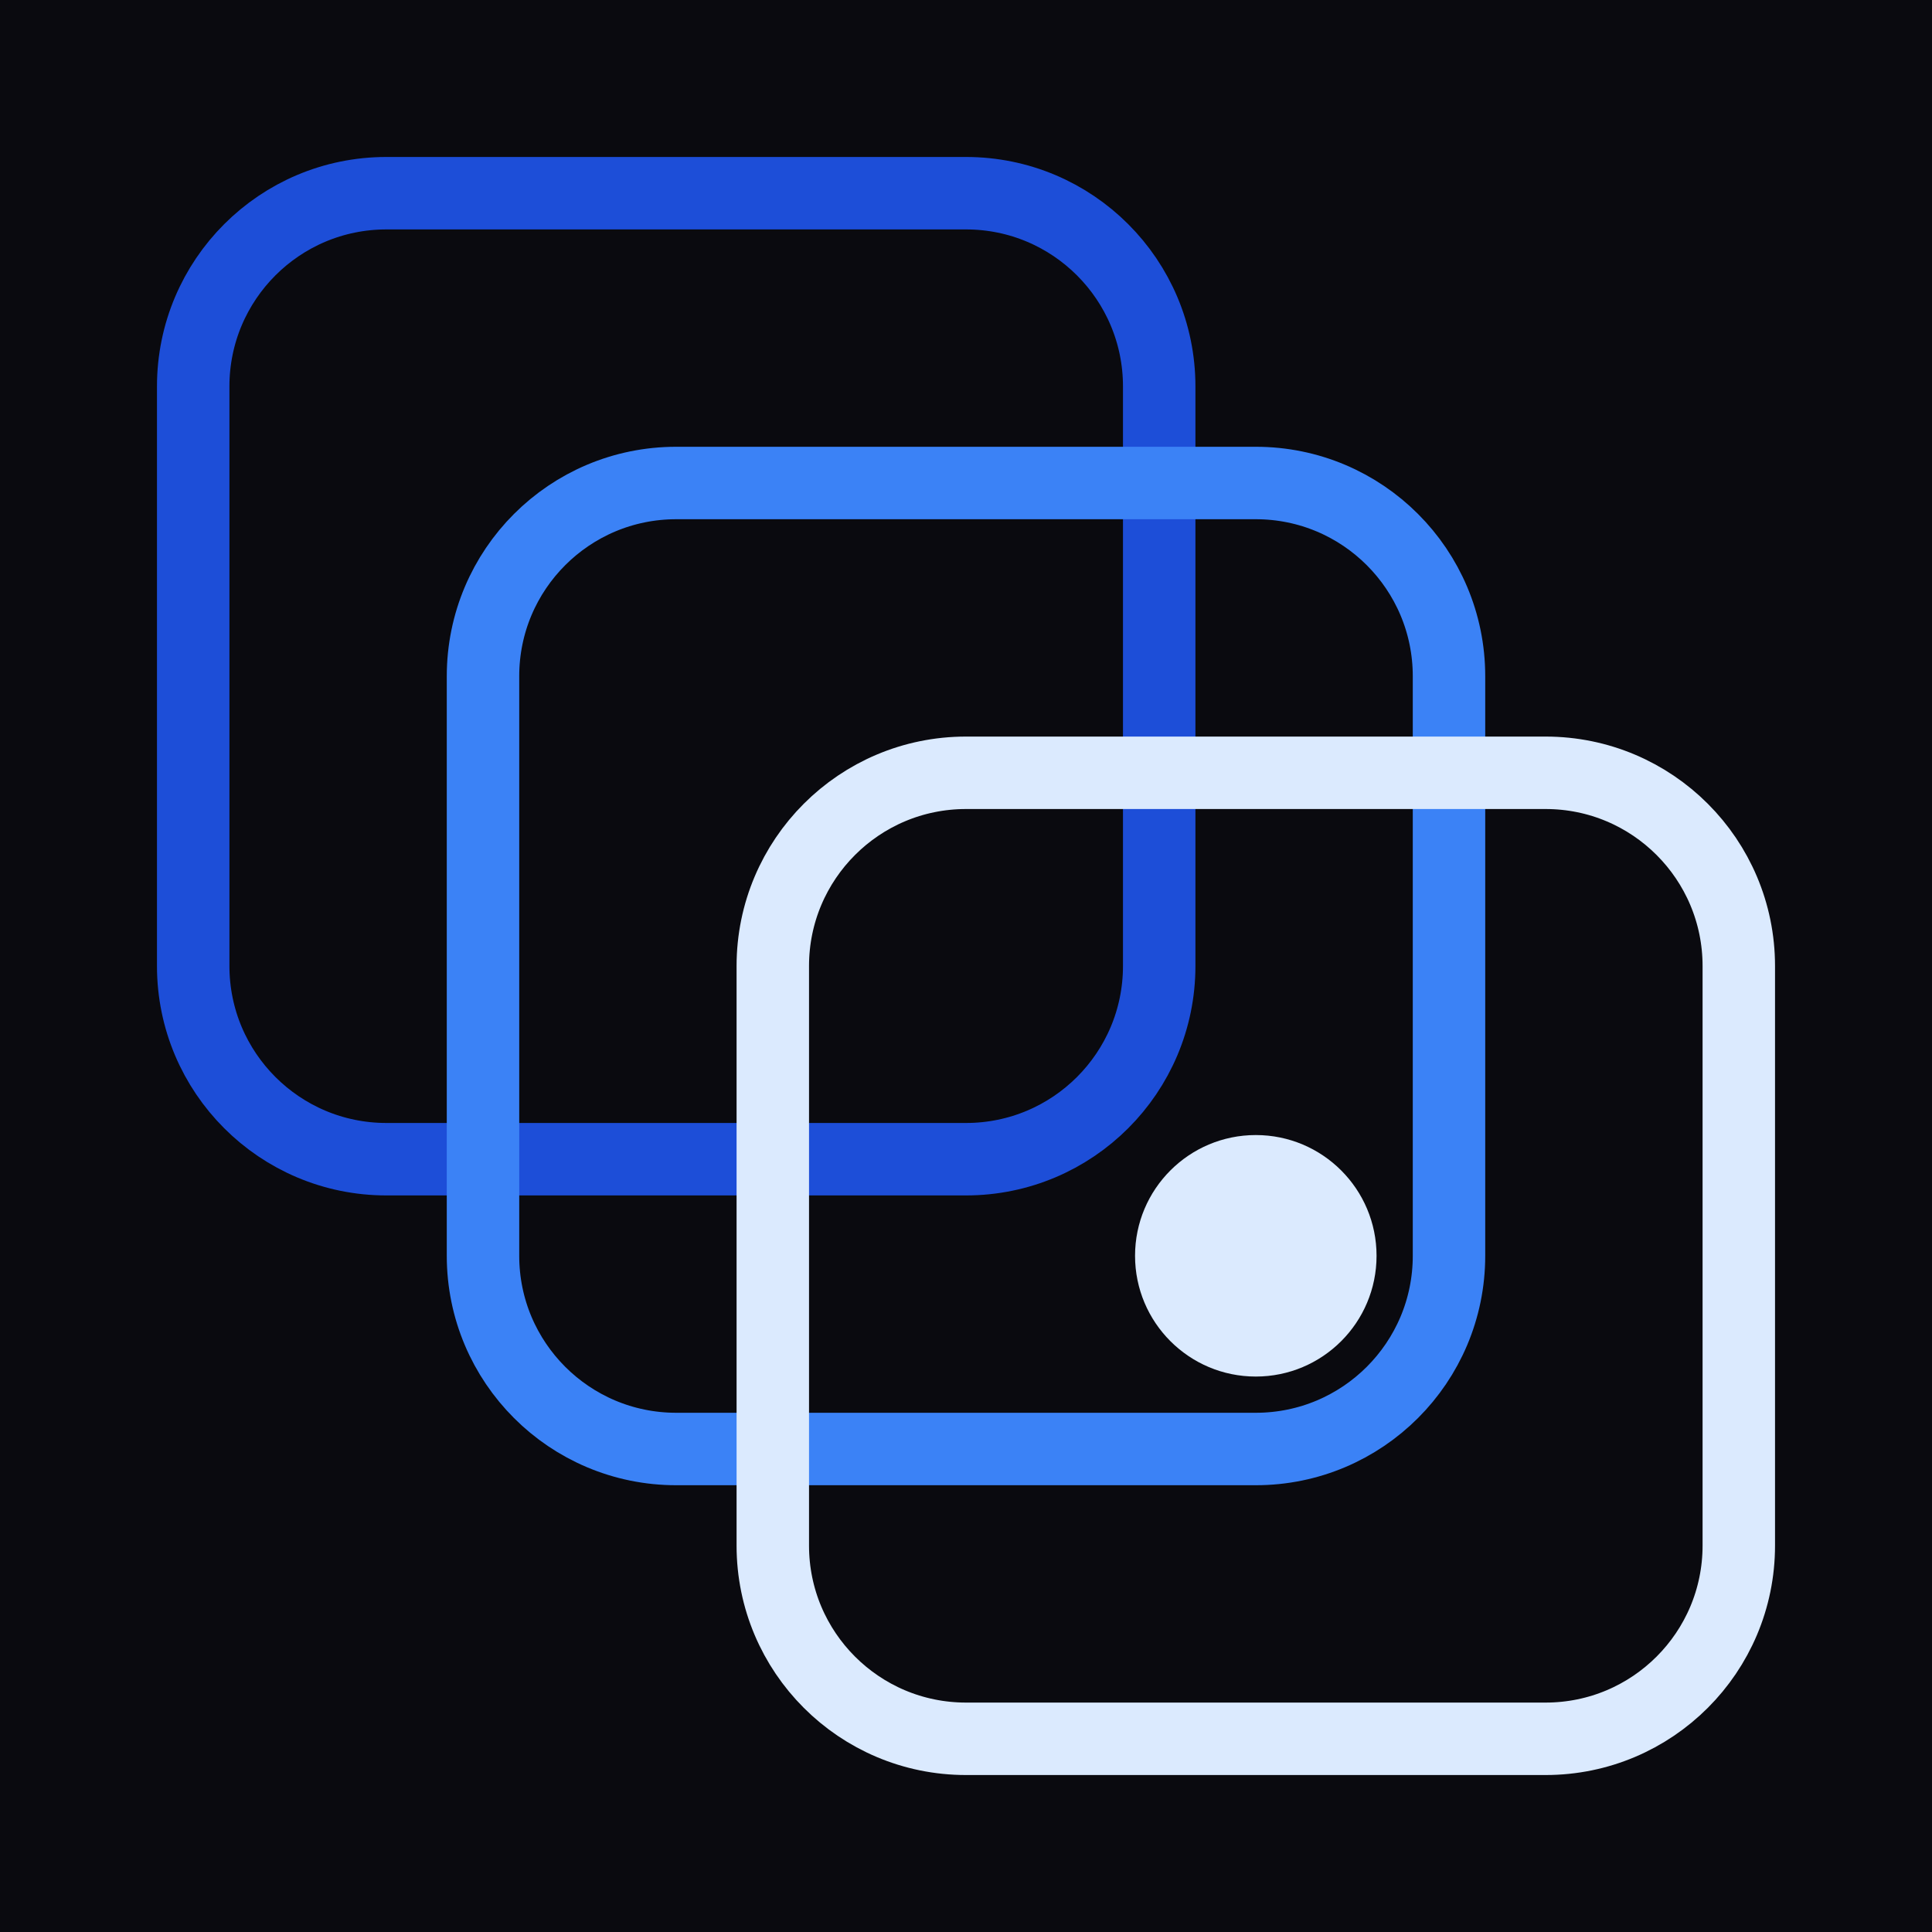
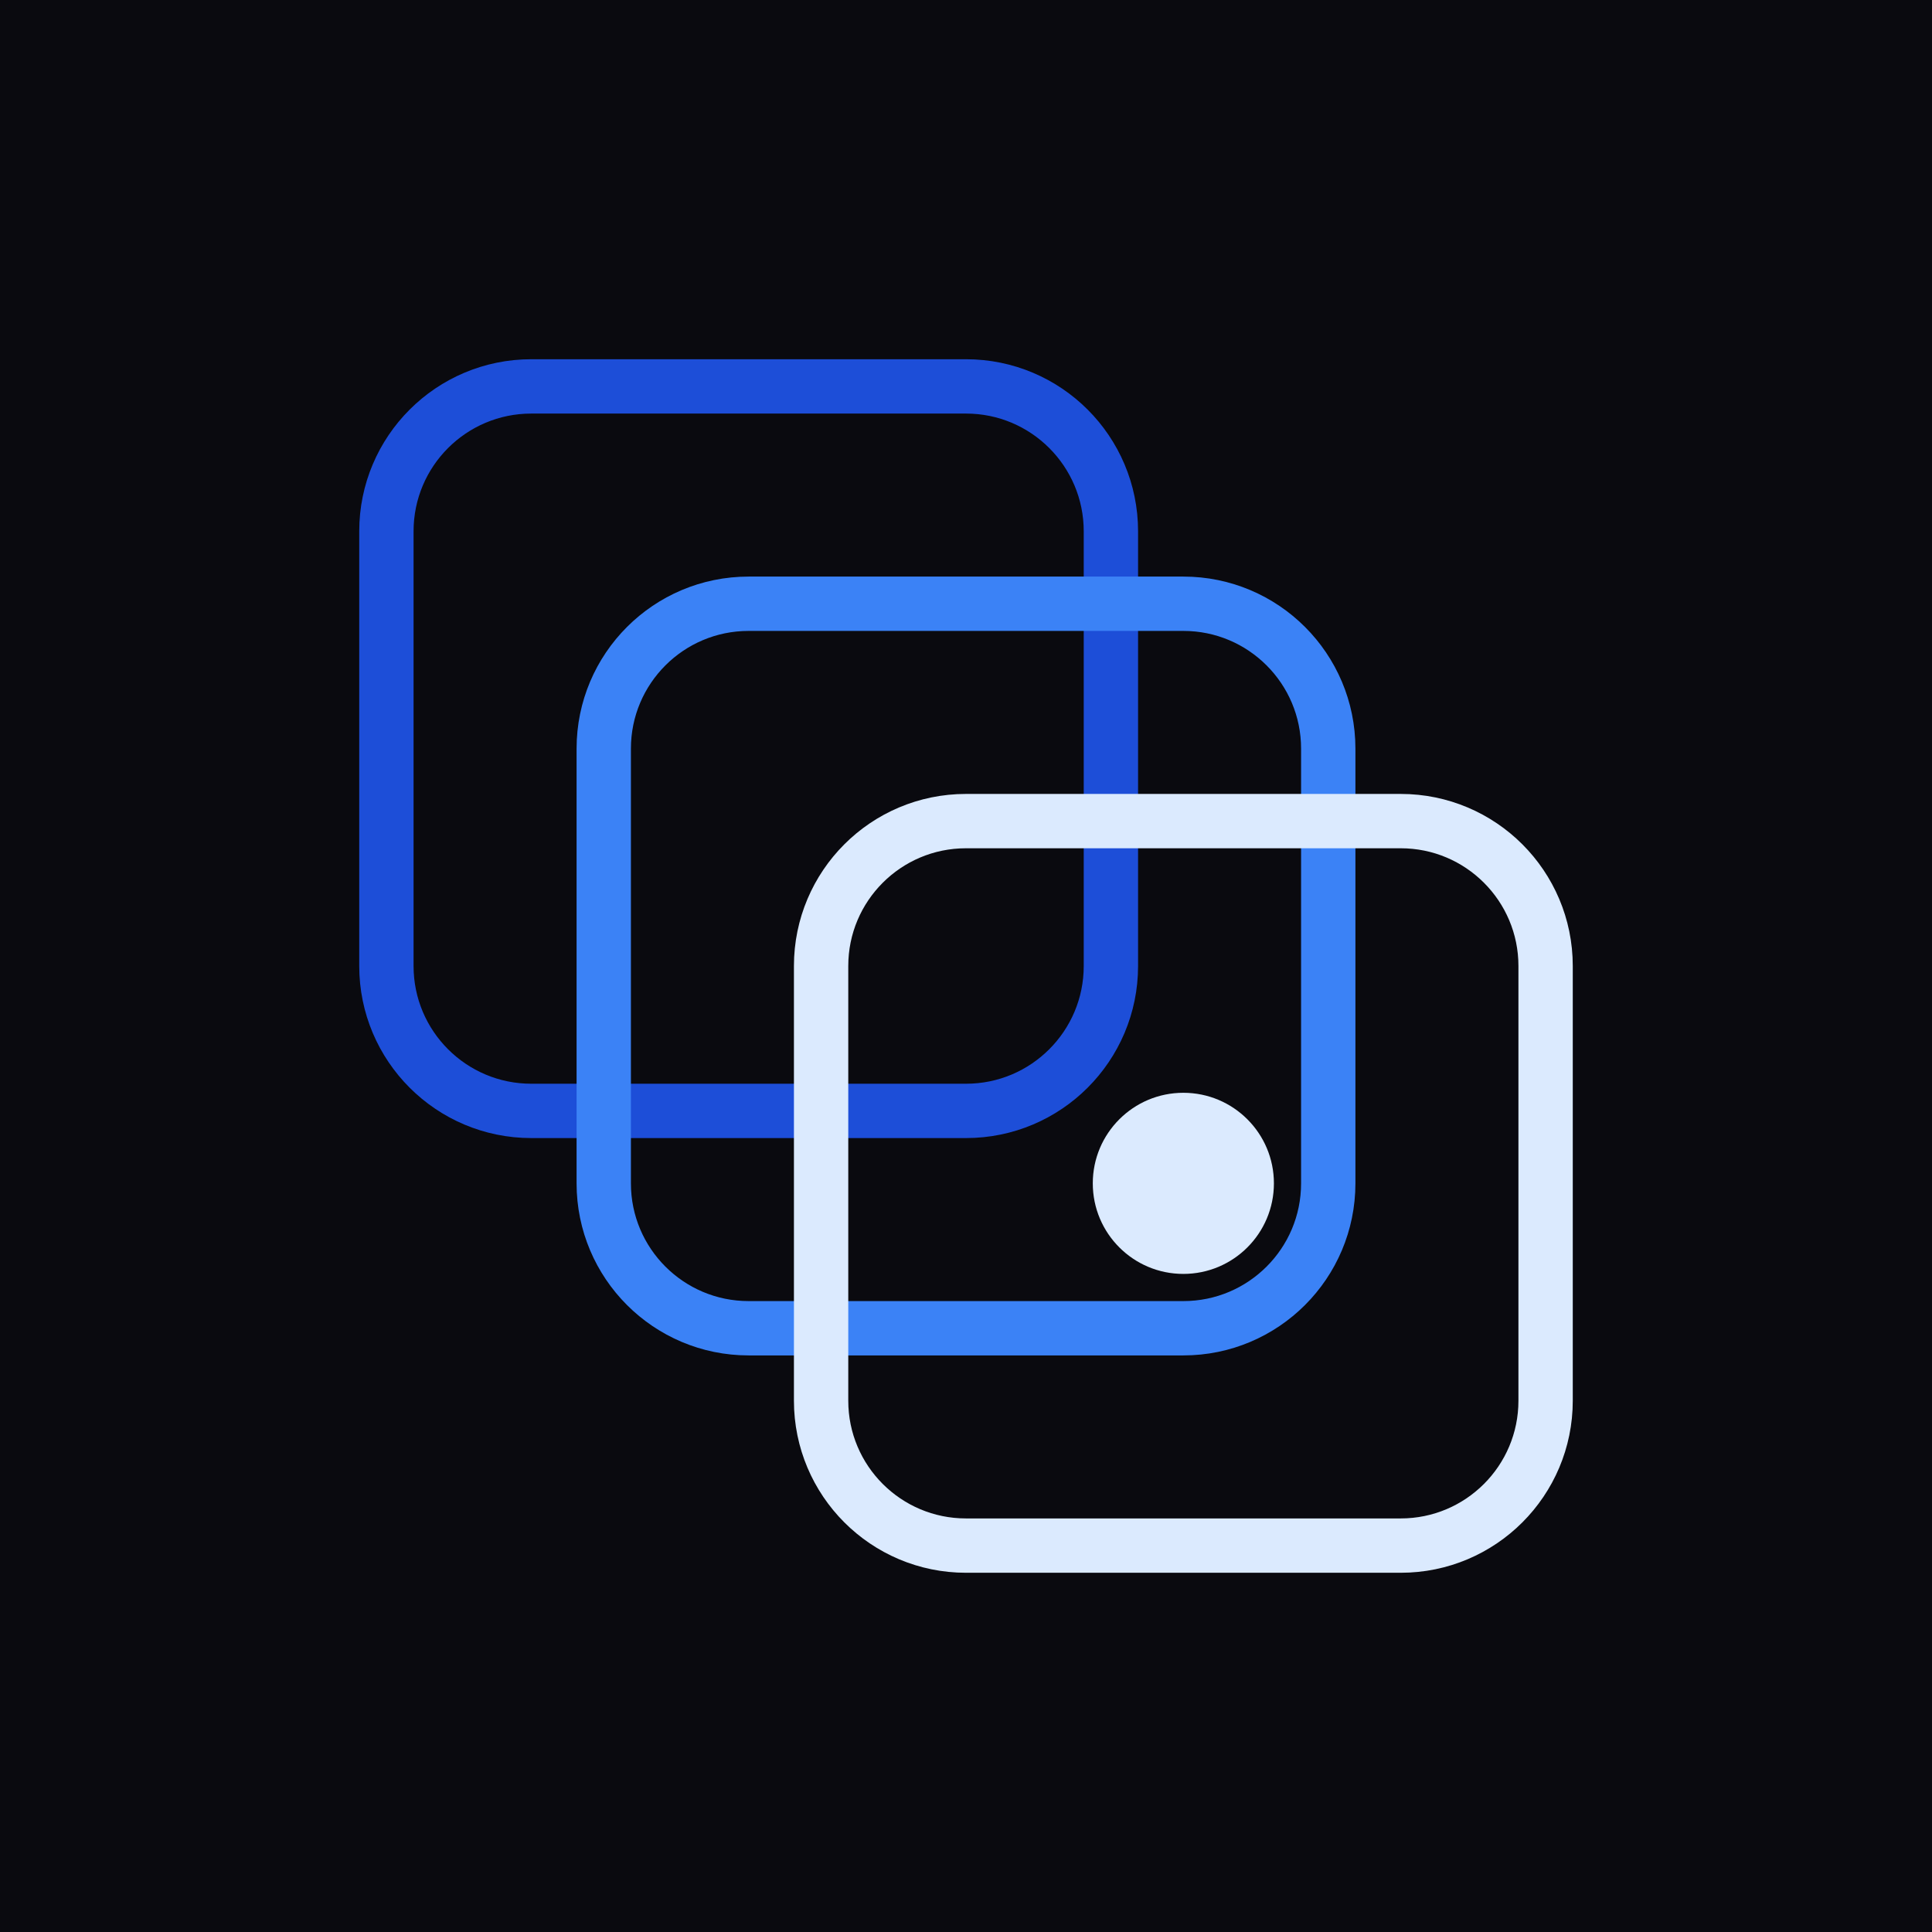
<svg xmlns="http://www.w3.org/2000/svg" viewBox="0 0 40 40">
  <rect width="40" height="40" fill="#0a0a0f" />
-   <rect x="4" y="4" width="20" height="20" rx="4" stroke="#1d4ed8" stroke-width="1.5" fill="none" />
-   <rect x="10" y="10" width="20" height="20" rx="4" stroke="#3b82f6" stroke-width="1.5" fill="none" />
-   <rect x="16" y="16" width="20" height="20" rx="4" stroke="#dbeafe" stroke-width="1.5" fill="none" />
-   <circle cx="26" cy="26" r="2.5" fill="#dbeafe" />
+   <g transform="translate(20 20) scale(0.75) translate(-20 -20)">
+     <rect x="4" y="4" width="20" height="20" rx="4" stroke="#1d4ed8" stroke-width="1.5" fill="none" />
+     <rect x="10" y="10" width="20" height="20" rx="4" stroke="#3b82f6" stroke-width="1.5" fill="none" />
+     <rect x="16" y="16" width="20" height="20" rx="4" stroke="#dbeafe" stroke-width="1.5" fill="none" />
+     <circle cx="26" cy="26" r="2.5" fill="#dbeafe" />
+   </g>
</svg>
